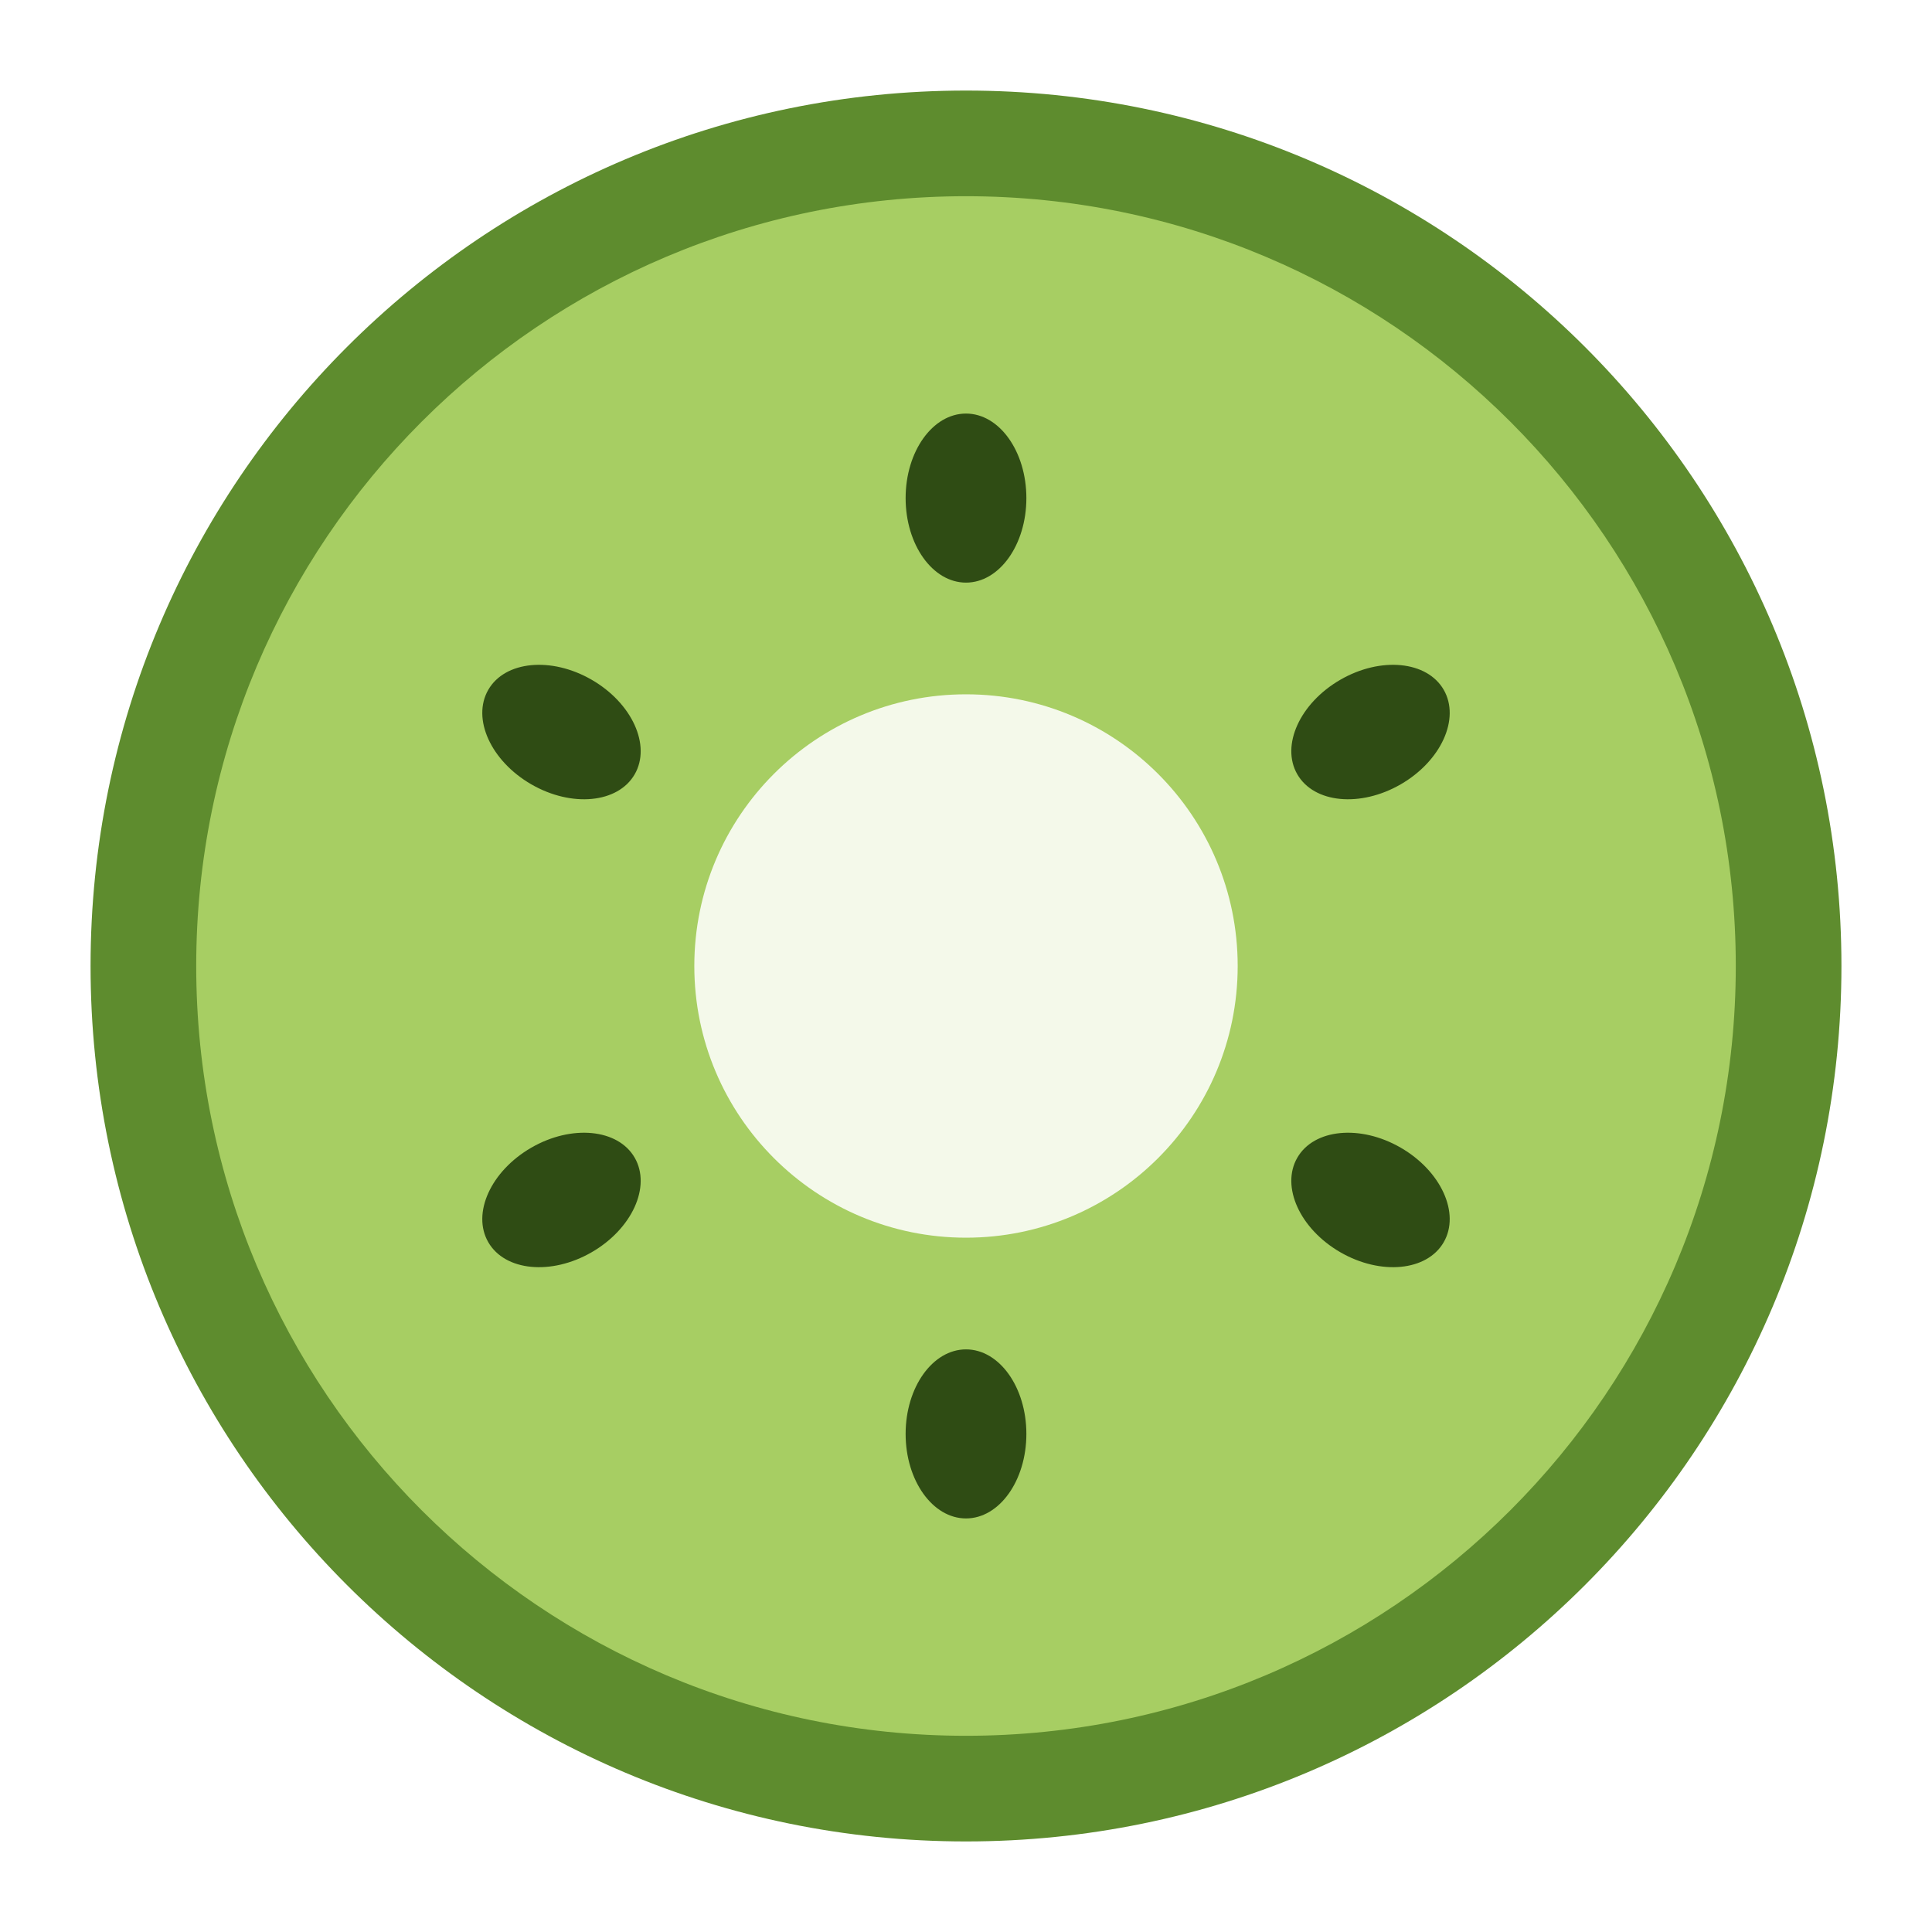
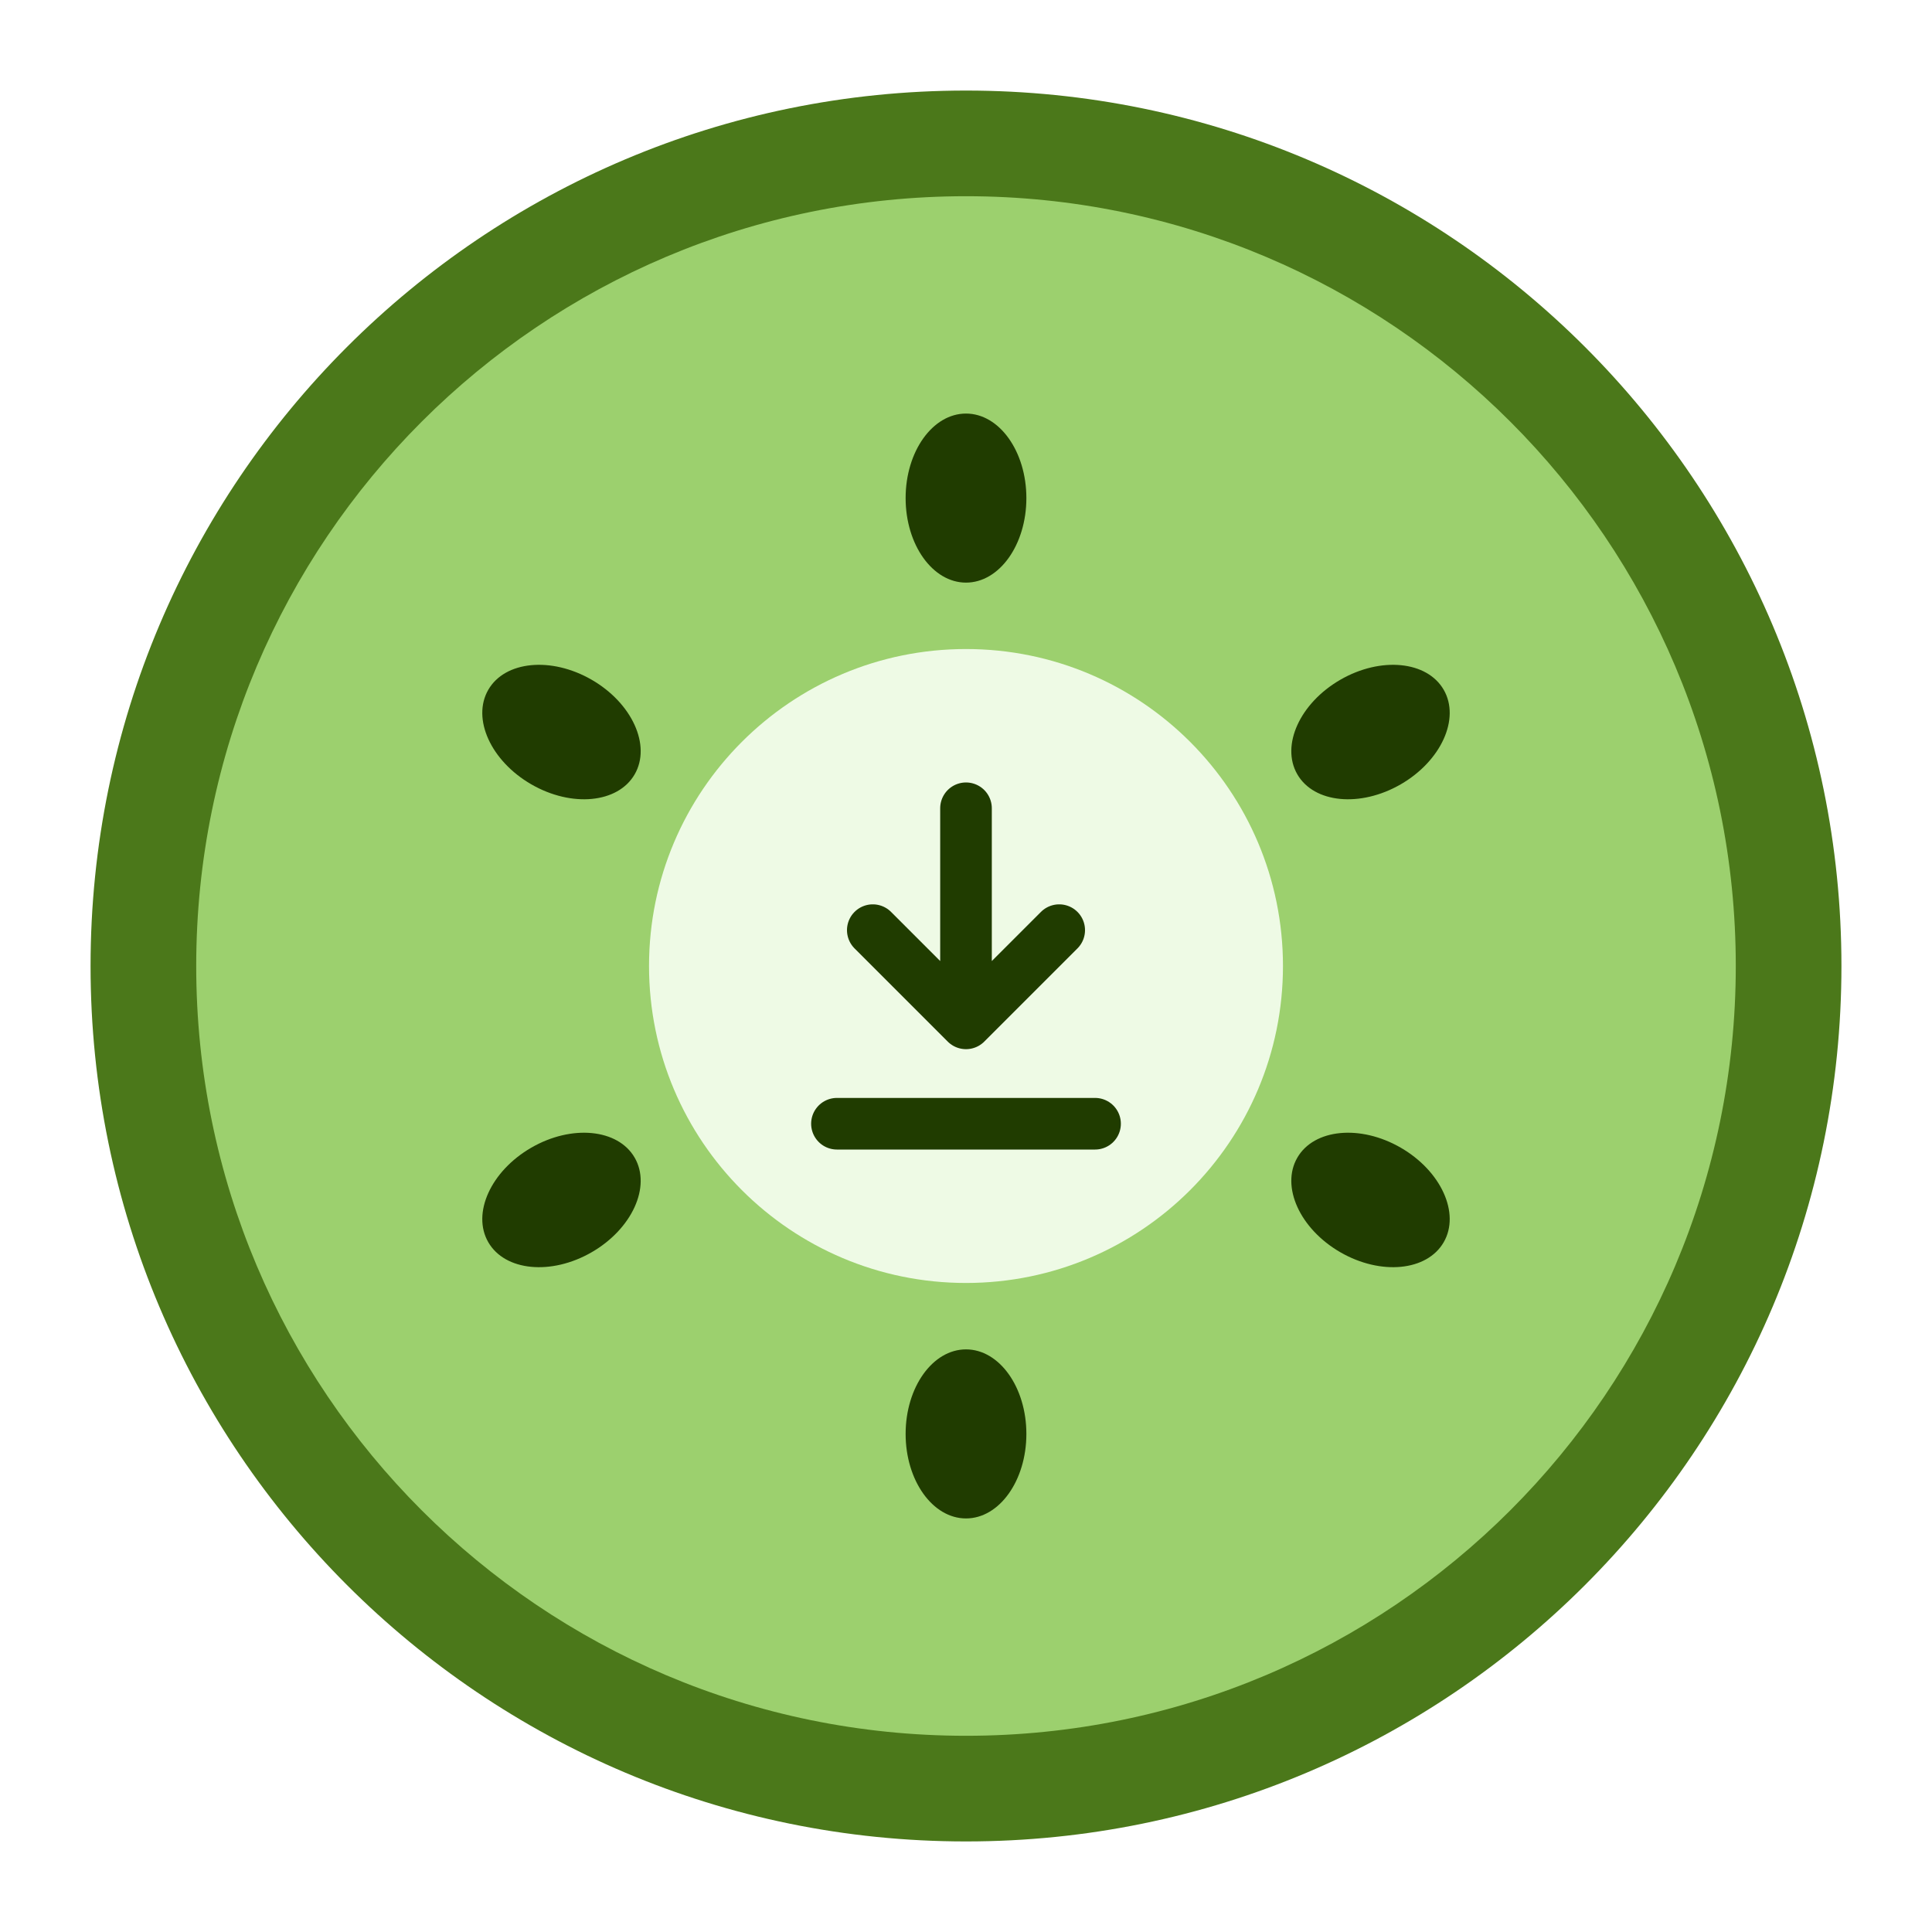
<svg xmlns="http://www.w3.org/2000/svg" viewBox="0 0 128 128" width="128" height="128">
-   <circle cx="64" cy="64" r="58" fill="#5E8C2E" />
-   <circle cx="64" cy="64" r="51" fill="#A7CE63" />
-   <circle cx="64" cy="64" r="18" fill="#F4F9EA" />
-   <g fill="#2F4C14">
+   <circle cx="64" cy="64" r="58" fill="#4B781A" />
+   <circle cx="64" cy="64" r="51" fill="#9CD06E" />
+   <g fill="#203C00">
    <ellipse cx="64" cy="33" rx="4" ry="5.6" />
    <ellipse cx="90.8" cy="48.5" rx="4" ry="5.6" transform="rotate(60 90.8 48.5)" />
    <ellipse cx="90.8" cy="79.5" rx="4" ry="5.6" transform="rotate(120 90.8 79.5)" />
    <ellipse cx="64" cy="95" rx="4" ry="5.6" />
    <ellipse cx="37.2" cy="79.5" rx="4" ry="5.6" transform="rotate(60 37.2 79.5)" />
    <ellipse cx="37.2" cy="48.5" rx="4" ry="5.6" transform="rotate(120 37.2 48.5)" />
  </g>
+   <circle cx="64" cy="64" r="21" fill="#EEFAE5" />
+   <g transform="translate(64 64) scale(0.95) translate(-64 -64)">
+     <path d="M64 53V68M57.5 61.5L64 68L70.5 61.5M55 75H73" fill="none" stroke="#203C00" stroke-width="3.6" stroke-linecap="round" stroke-linejoin="round" />
+   </g>
</svg>
